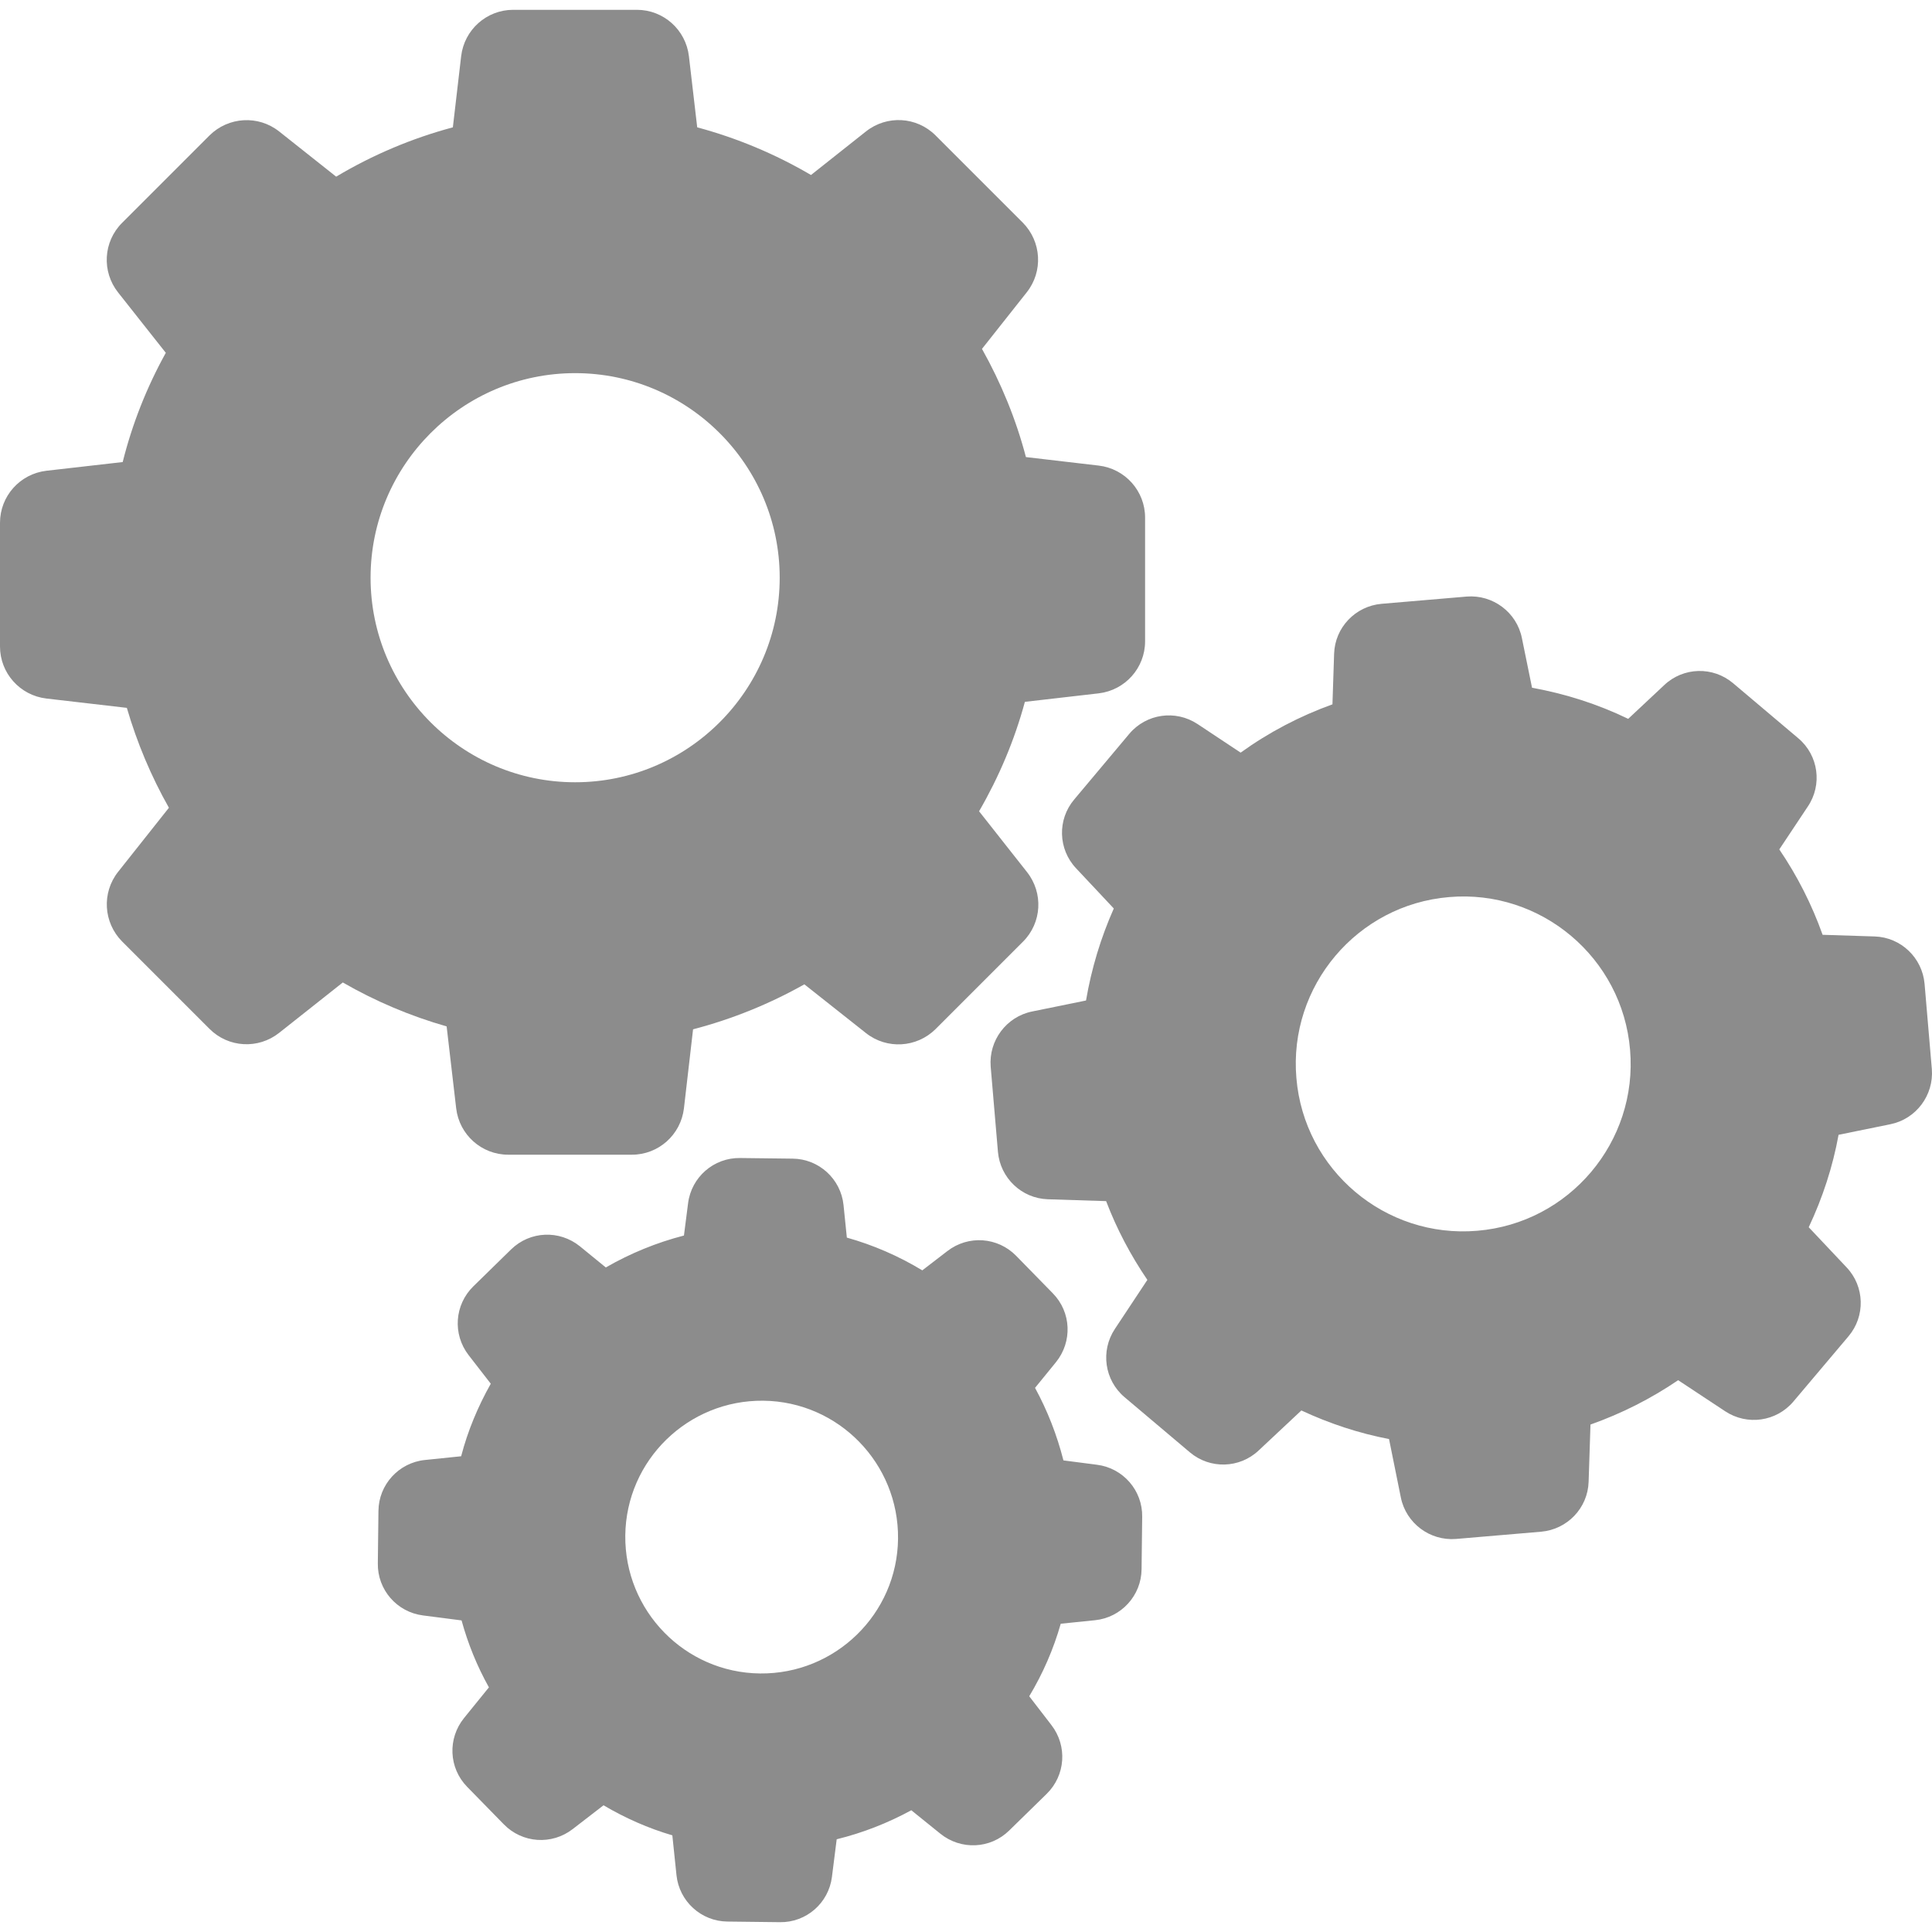
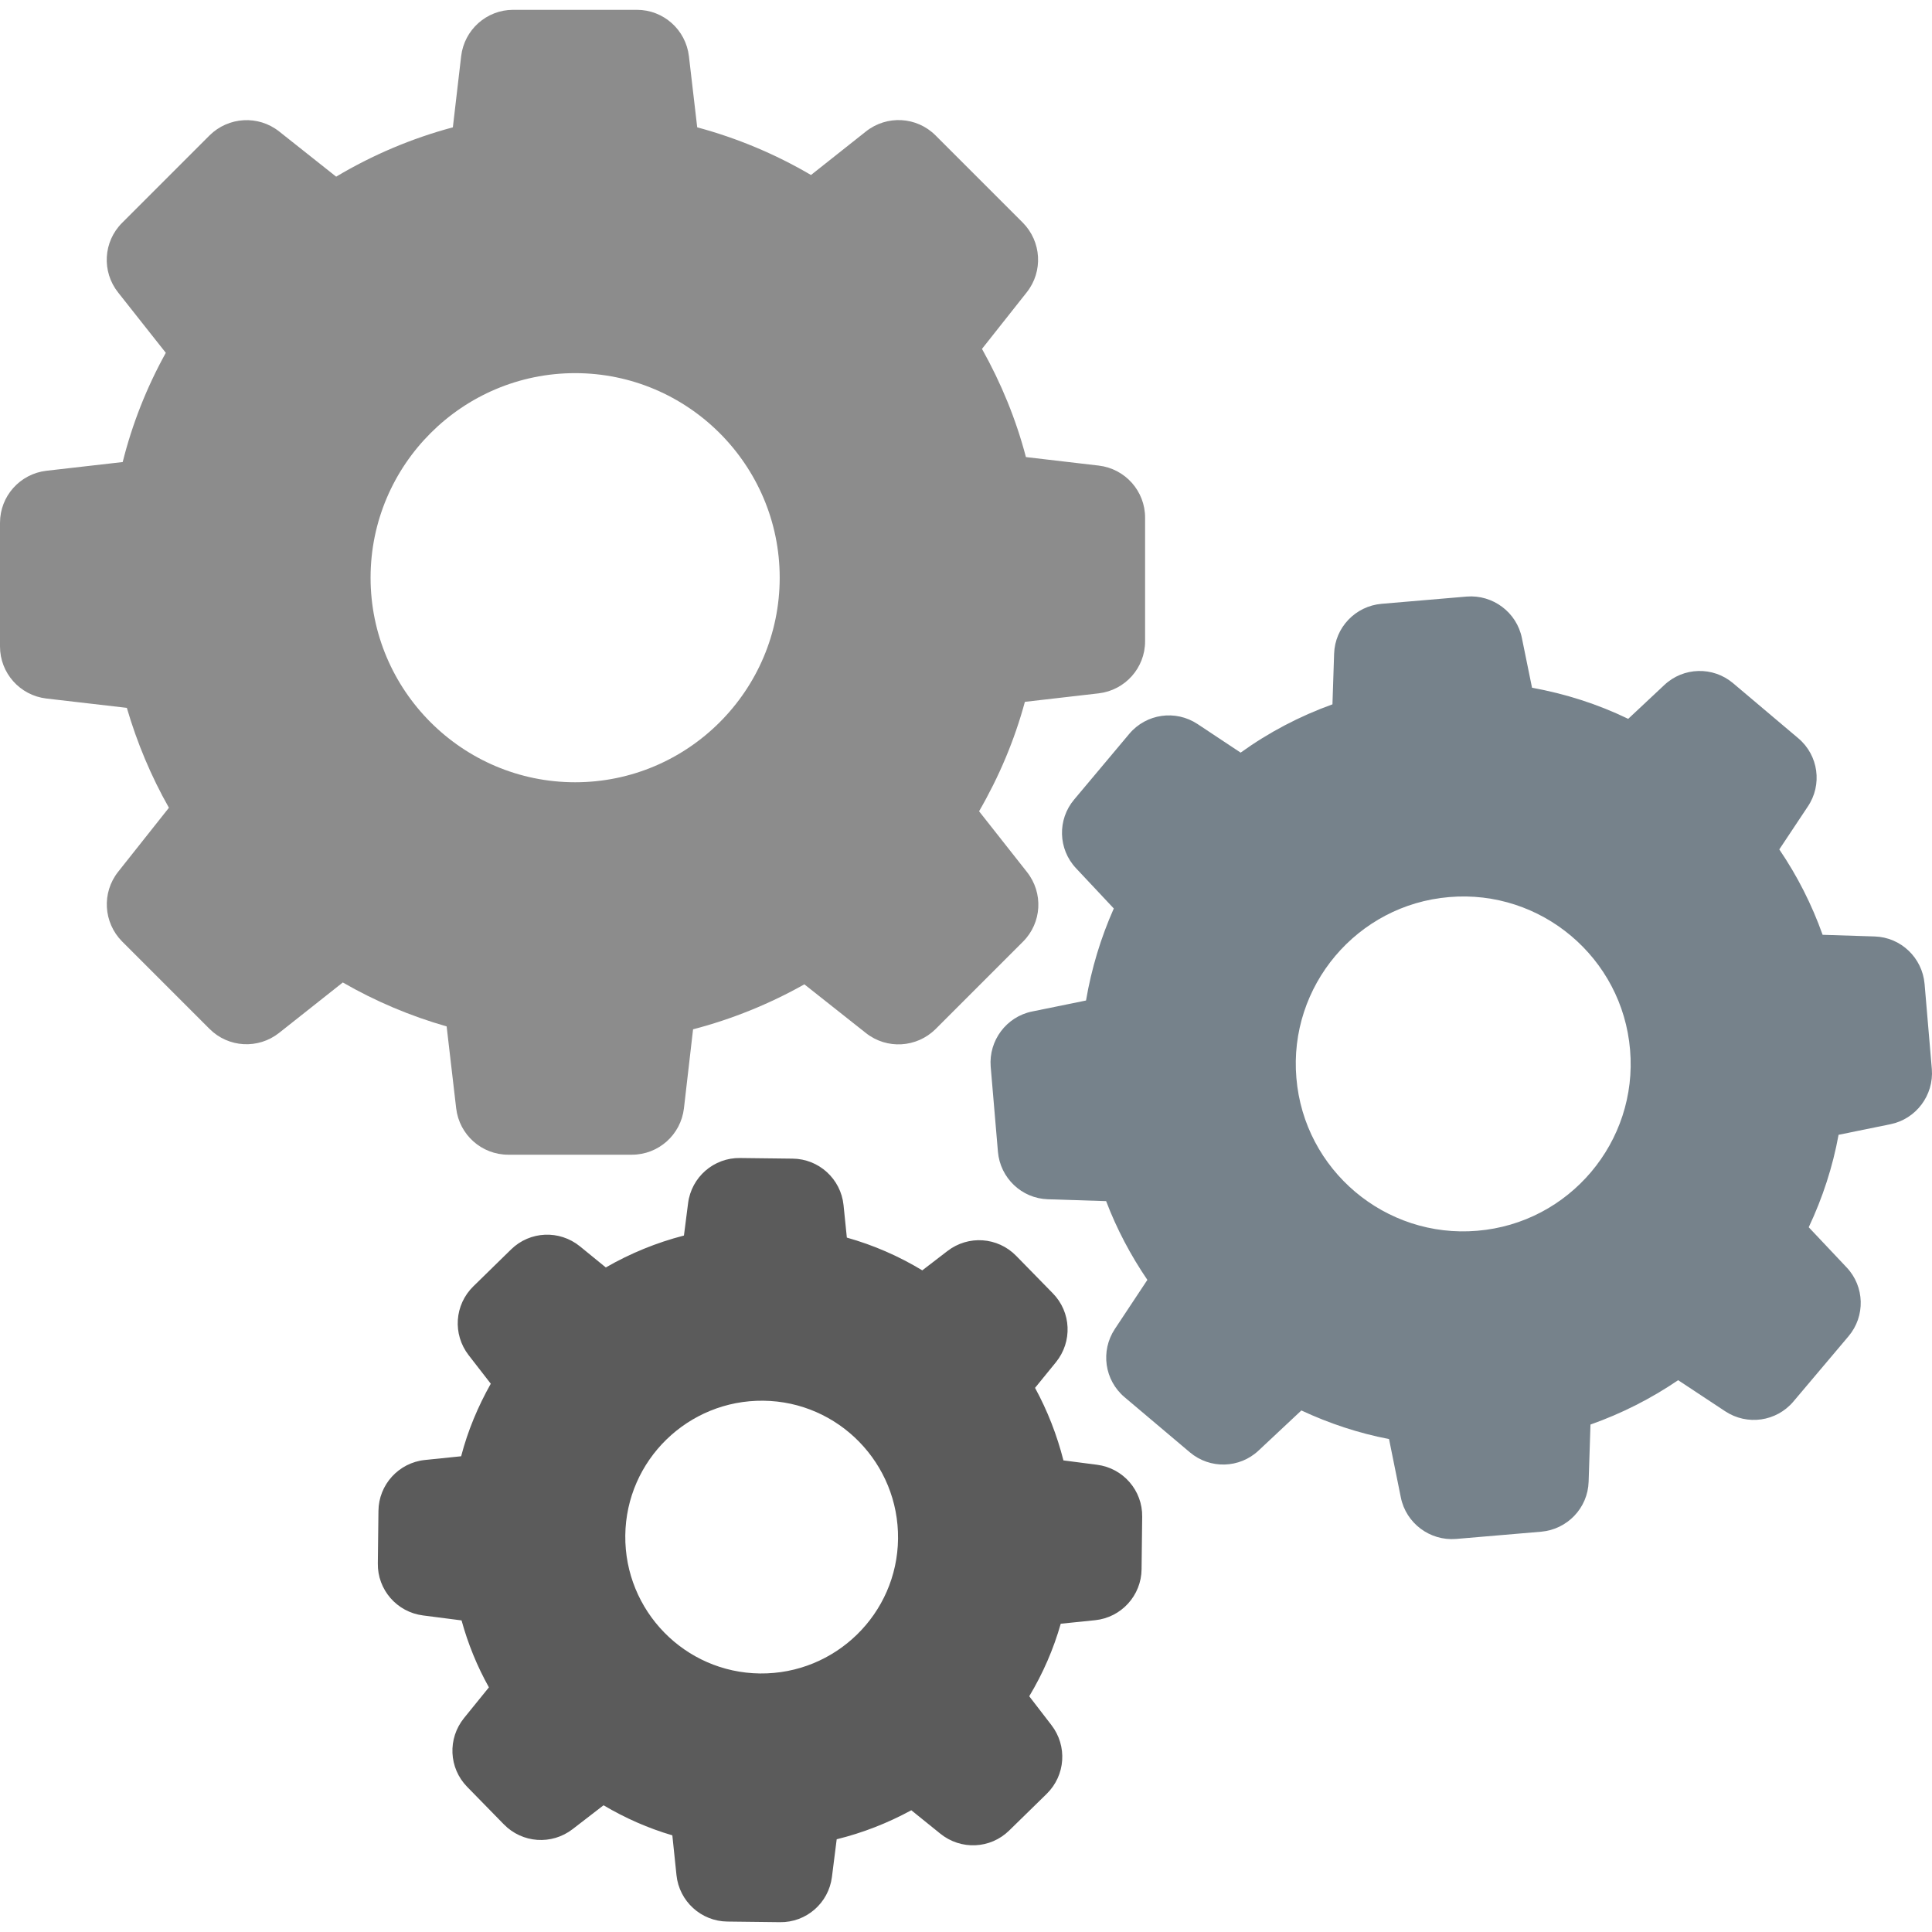
<svg xmlns="http://www.w3.org/2000/svg" version="1.1" id="Capa_1" x="0px" y="0px" width="91px" height="91px" viewBox="0 0 932.179 932.179" style="enable-background:new 0 0 932.179 932.179;" xml:space="preserve">
  <g>
    <path d="M61.2,341.538c4.9,16.8,11.7,33,20.3,48.2l-24.5,30.9c-8,10.1-7.1,24.5,1.9,33.6l42.2,42.2c9.1,9.1,23.5,9.899,33.6,1.899   l30.7-24.3c15.8,9.101,32.6,16.2,50.1,21.2l4.6,39.5c1.5,12.8,12.3,22.4,25.1,22.4h59.7c12.8,0,23.6-9.601,25.1-22.4l4.4-38.1   c18.8-4.9,36.8-12.2,53.7-21.7l29.7,23.5c10.1,8,24.5,7.1,33.6-1.9l42.2-42.2c9.1-9.1,9.9-23.5,1.9-33.6l-23.1-29.3   c9.6-16.601,17.1-34.3,22.1-52.8l35.6-4.1c12.801-1.5,22.4-12.3,22.4-25.1v-59.7c0-12.8-9.6-23.6-22.4-25.1l-35.1-4.1   c-4.801-18.3-12-35.8-21.199-52.2l21.6-27.3c8-10.1,7.1-24.5-1.9-33.6l-42.1-42.1c-9.1-9.1-23.5-9.9-33.6-1.9l-26.5,21   c-17.2-10.1-35.601-17.8-54.9-23l-4-34.3c-1.5-12.8-12.3-22.4-25.1-22.4h-59.7c-12.8,0-23.6,9.6-25.1,22.4l-4,34.3   c-19.8,5.3-38.7,13.3-56.3,23.8l-27.5-21.8c-10.1-8-24.5-7.1-33.6,1.9l-42.2,42.2c-9.1,9.1-9.9,23.5-1.9,33.6l23,29.1   c-9.2,16.6-16.2,34.3-20.8,52.7l-36.8,4.2c-12.8,1.5-22.4,12.3-22.4,25.1v59.7c0,12.8,9.6,23.6,22.4,25.1L61.2,341.538z    M277.5,180.038c54.4,0,98.7,44.3,98.7,98.7s-44.3,98.7-98.7,98.7c-54.399,0-98.7-44.3-98.7-98.7S223.1,180.038,277.5,180.038z" fill="#8c8c8c" />
-     <path d="M867.699,356.238l-31.5-26.6c-9.699-8.2-24-7.8-33.199,0.9l-17.4,16.3c-14.699-7.1-30.299-12.1-46.4-15l-4.898-24   c-2.5-12.4-14-21-26.602-20l-41.1,3.5c-12.6,1.1-22.5,11.4-22.9,24.1l-0.799,24.4c-15.801,5.7-30.701,13.5-44.301,23.3   l-20.799-13.8c-10.602-7-24.701-5-32.9,4.7l-26.6,31.7c-8.201,9.7-7.801,24,0.898,33.2l18.201,19.399   c-6.301,14.2-10.801,29.101-13.4,44.4l-26,5.3c-12.4,2.5-21,14-20,26.601l3.5,41.1c1.1,12.6,11.4,22.5,24.1,22.9l28.1,0.899   c5.102,13.4,11.801,26.101,19.9,38l-15.699,23.7c-7,10.6-5,24.7,4.699,32.9l31.5,26.6c9.701,8.2,24,7.8,33.201-0.9l20.6-19.3   c13.5,6.3,27.699,11,42.299,13.8l5.701,28.2c2.5,12.4,14,21,26.6,20l41.1-3.5c12.6-1.1,22.5-11.399,22.9-24.1l0.9-27.601   c15-5.3,29.199-12.5,42.299-21.399l22.701,15c10.6,7,24.699,5,32.9-4.7l26.6-31.5c8.199-9.7,7.799-24-0.9-33.2l-18.301-19.399   c6.701-14.2,11.602-29.2,14.4-44.601l25-5.1c12.4-2.5,21-14,20-26.601l-3.5-41.1c-1.1-12.6-11.4-22.5-24.1-22.9l-25.1-0.8   c-5.201-14.6-12.201-28.399-20.9-41.2l13.699-20.6C879.4,378.638,877.4,364.438,867.699,356.238z M712.801,593.837   c-44.4,3.801-83.602-29.3-87.301-73.699c-3.801-44.4,29.301-83.601,73.699-87.301c44.4-3.8,83.602,29.301,87.301,73.7   C790.301,550.938,757.199,590.138,712.801,593.837z" fill="#8c8c8c" />
-     <path d="M205,704.438c-12.6,1.3-22.3,11.899-22.4,24.6l-0.3,25.3c-0.2,12.7,9.2,23.5,21.8,25.101l18.6,2.399   c3.1,11.301,7.5,22.101,13.2,32.301l-12,14.8c-8,9.899-7.4,24.1,1.5,33.2l17.7,18.1c8.9,9.1,23.1,10.1,33.2,2.3l14.899-11.5   c10.5,6.2,21.601,11.101,33.2,14.5l2,19.2c1.3,12.6,11.9,22.3,24.6,22.4l25.301,0.3c12.699,0.2,23.5-9.2,25.1-21.8l2.3-18.2   c12.601-3.101,24.601-7.8,36-14l14,11.3c9.9,8,24.101,7.4,33.201-1.5l18.1-17.7c9.1-8.899,10.1-23.1,2.301-33.2L496.6,818.438   c6.6-11,11.701-22.7,15.201-35l16.6-1.7c12.6-1.3,22.299-11.9,22.4-24.6l0.299-25.301c0.201-12.699-9.199-23.5-21.799-25.1   l-16.201-2.1c-3.1-12.2-7.699-24-13.699-35l10.1-12.4c8-9.9,7.4-24.1-1.5-33.2l-17.699-18.1c-8.9-9.101-23.102-10.101-33.201-2.3   l-12.101,9.3c-11.399-6.9-23.6-12.2-36.399-15.8l-1.601-15.7c-1.3-12.601-11.899-22.3-24.6-22.4l-25.3-0.3   c-12.7-0.2-23.5,9.2-25.101,21.8l-2,15.601c-13.199,3.399-25.899,8.6-37.699,15.399l-12.5-10.2c-9.9-8-24.101-7.399-33.201,1.5   l-18.2,17.801c-9.1,8.899-10.1,23.1-2.3,33.199l10.7,13.801c-6.2,11-11.1,22.699-14.3,35L205,704.438z M368.3,675.837   c36.3,0.4,65.399,30.301,65,66.601c-0.4,36.3-30.301,65.399-66.601,65c-36.3-0.4-65.399-30.3-65-66.601   C302.1,704.538,332,675.438,368.3,675.837z" fill="#8c8c8c" />
+     <path d="M867.699,356.238l-31.5-26.6c-9.699-8.2-24-7.8-33.199,0.9l-17.4,16.3c-14.699-7.1-30.299-12.1-46.4-15l-4.898-24   c-2.5-12.4-14-21-26.602-20l-41.1,3.5c-12.6,1.1-22.5,11.4-22.9,24.1l-0.799,24.4c-15.801,5.7-30.701,13.5-44.301,23.3   l-20.799-13.8c-10.602-7-24.701-5-32.9,4.7l-26.6,31.7c-8.201,9.7-7.801,24,0.898,33.2l18.201,19.399   c-6.301,14.2-10.801,29.101-13.4,44.4l-26,5.3c-12.4,2.5-21,14-20,26.601l3.5,41.1c1.1,12.6,11.4,22.5,24.1,22.9l28.1,0.899   c5.102,13.4,11.801,26.101,19.9,38l-15.699,23.7c-7,10.6-5,24.7,4.699,32.9l31.5,26.6c9.701,8.2,24,7.8,33.201-0.9l20.6-19.3   c13.5,6.3,27.699,11,42.299,13.8l5.701,28.2c2.5,12.4,14,21,26.6,20l41.1-3.5c12.6-1.1,22.5-11.399,22.9-24.1l0.9-27.601   c15-5.3,29.199-12.5,42.299-21.399l22.701,15c10.6,7,24.699,5,32.9-4.7l26.6-31.5c8.199-9.7,7.799-24-0.9-33.2l-18.301-19.399   c6.701-14.2,11.602-29.2,14.4-44.601l25-5.1c12.4-2.5,21-14,20-26.601l-3.5-41.1c-1.1-12.6-11.4-22.5-24.1-22.9l-25.1-0.8   c-5.201-14.6-12.201-28.399-20.9-41.2l13.699-20.6C879.4,378.638,877.4,364.438,867.699,356.238z M712.801,593.837   c-44.4,3.801-83.602-29.3-87.301-73.699c-3.801-44.4,29.301-83.601,73.699-87.301c44.4-3.8,83.602,29.301,87.301,73.7   C790.301,550.938,757.199,590.138,712.801,593.837z" fill="#76828b" />
+     <path d="M205,704.438c-12.6,1.3-22.3,11.899-22.4,24.6l-0.3,25.3c-0.2,12.7,9.2,23.5,21.8,25.101l18.6,2.399   c3.1,11.301,7.5,22.101,13.2,32.301l-12,14.8c-8,9.899-7.4,24.1,1.5,33.2l17.7,18.1c8.9,9.1,23.1,10.1,33.2,2.3l14.899-11.5   c10.5,6.2,21.601,11.101,33.2,14.5l2,19.2c1.3,12.6,11.9,22.3,24.6,22.4l25.301,0.3c12.699,0.2,23.5-9.2,25.1-21.8l2.3-18.2   c12.601-3.101,24.601-7.8,36-14l14,11.3c9.9,8,24.101,7.4,33.201-1.5l18.1-17.7c9.1-8.899,10.1-23.1,2.301-33.2L496.6,818.438   c6.6-11,11.701-22.7,15.201-35l16.6-1.7c12.6-1.3,22.299-11.9,22.4-24.6l0.299-25.301c0.201-12.699-9.199-23.5-21.799-25.1   l-16.201-2.1c-3.1-12.2-7.699-24-13.699-35l10.1-12.4c8-9.9,7.4-24.1-1.5-33.2l-17.699-18.1c-8.9-9.101-23.102-10.101-33.201-2.3   l-12.101,9.3c-11.399-6.9-23.6-12.2-36.399-15.8l-1.601-15.7c-1.3-12.601-11.899-22.3-24.6-22.4l-25.3-0.3   c-12.7-0.2-23.5,9.2-25.101,21.8l-2,15.601c-13.199,3.399-25.899,8.6-37.699,15.399l-12.5-10.2c-9.9-8-24.101-7.399-33.201,1.5   l-18.2,17.801c-9.1,8.899-10.1,23.1-2.3,33.199l10.7,13.801c-6.2,11-11.1,22.699-14.3,35L205,704.438z M368.3,675.837   c36.3,0.4,65.399,30.301,65,66.601c-0.4,36.3-30.301,65.399-66.601,65c-36.3-0.4-65.399-30.3-65-66.601   C302.1,704.538,332,675.438,368.3,675.837z" fill="#5b5b5b" />
  </g>
  <g>
</g>
  <g>
</g>
  <g>
</g>
  <g>
</g>
  <g>
</g>
  <g>
</g>
  <g>
</g>
  <g>
</g>
  <g>
</g>
  <g>
</g>
  <g>
</g>
  <g>
</g>
  <g>
</g>
  <g>
</g>
  <g>
</g>
</svg>
